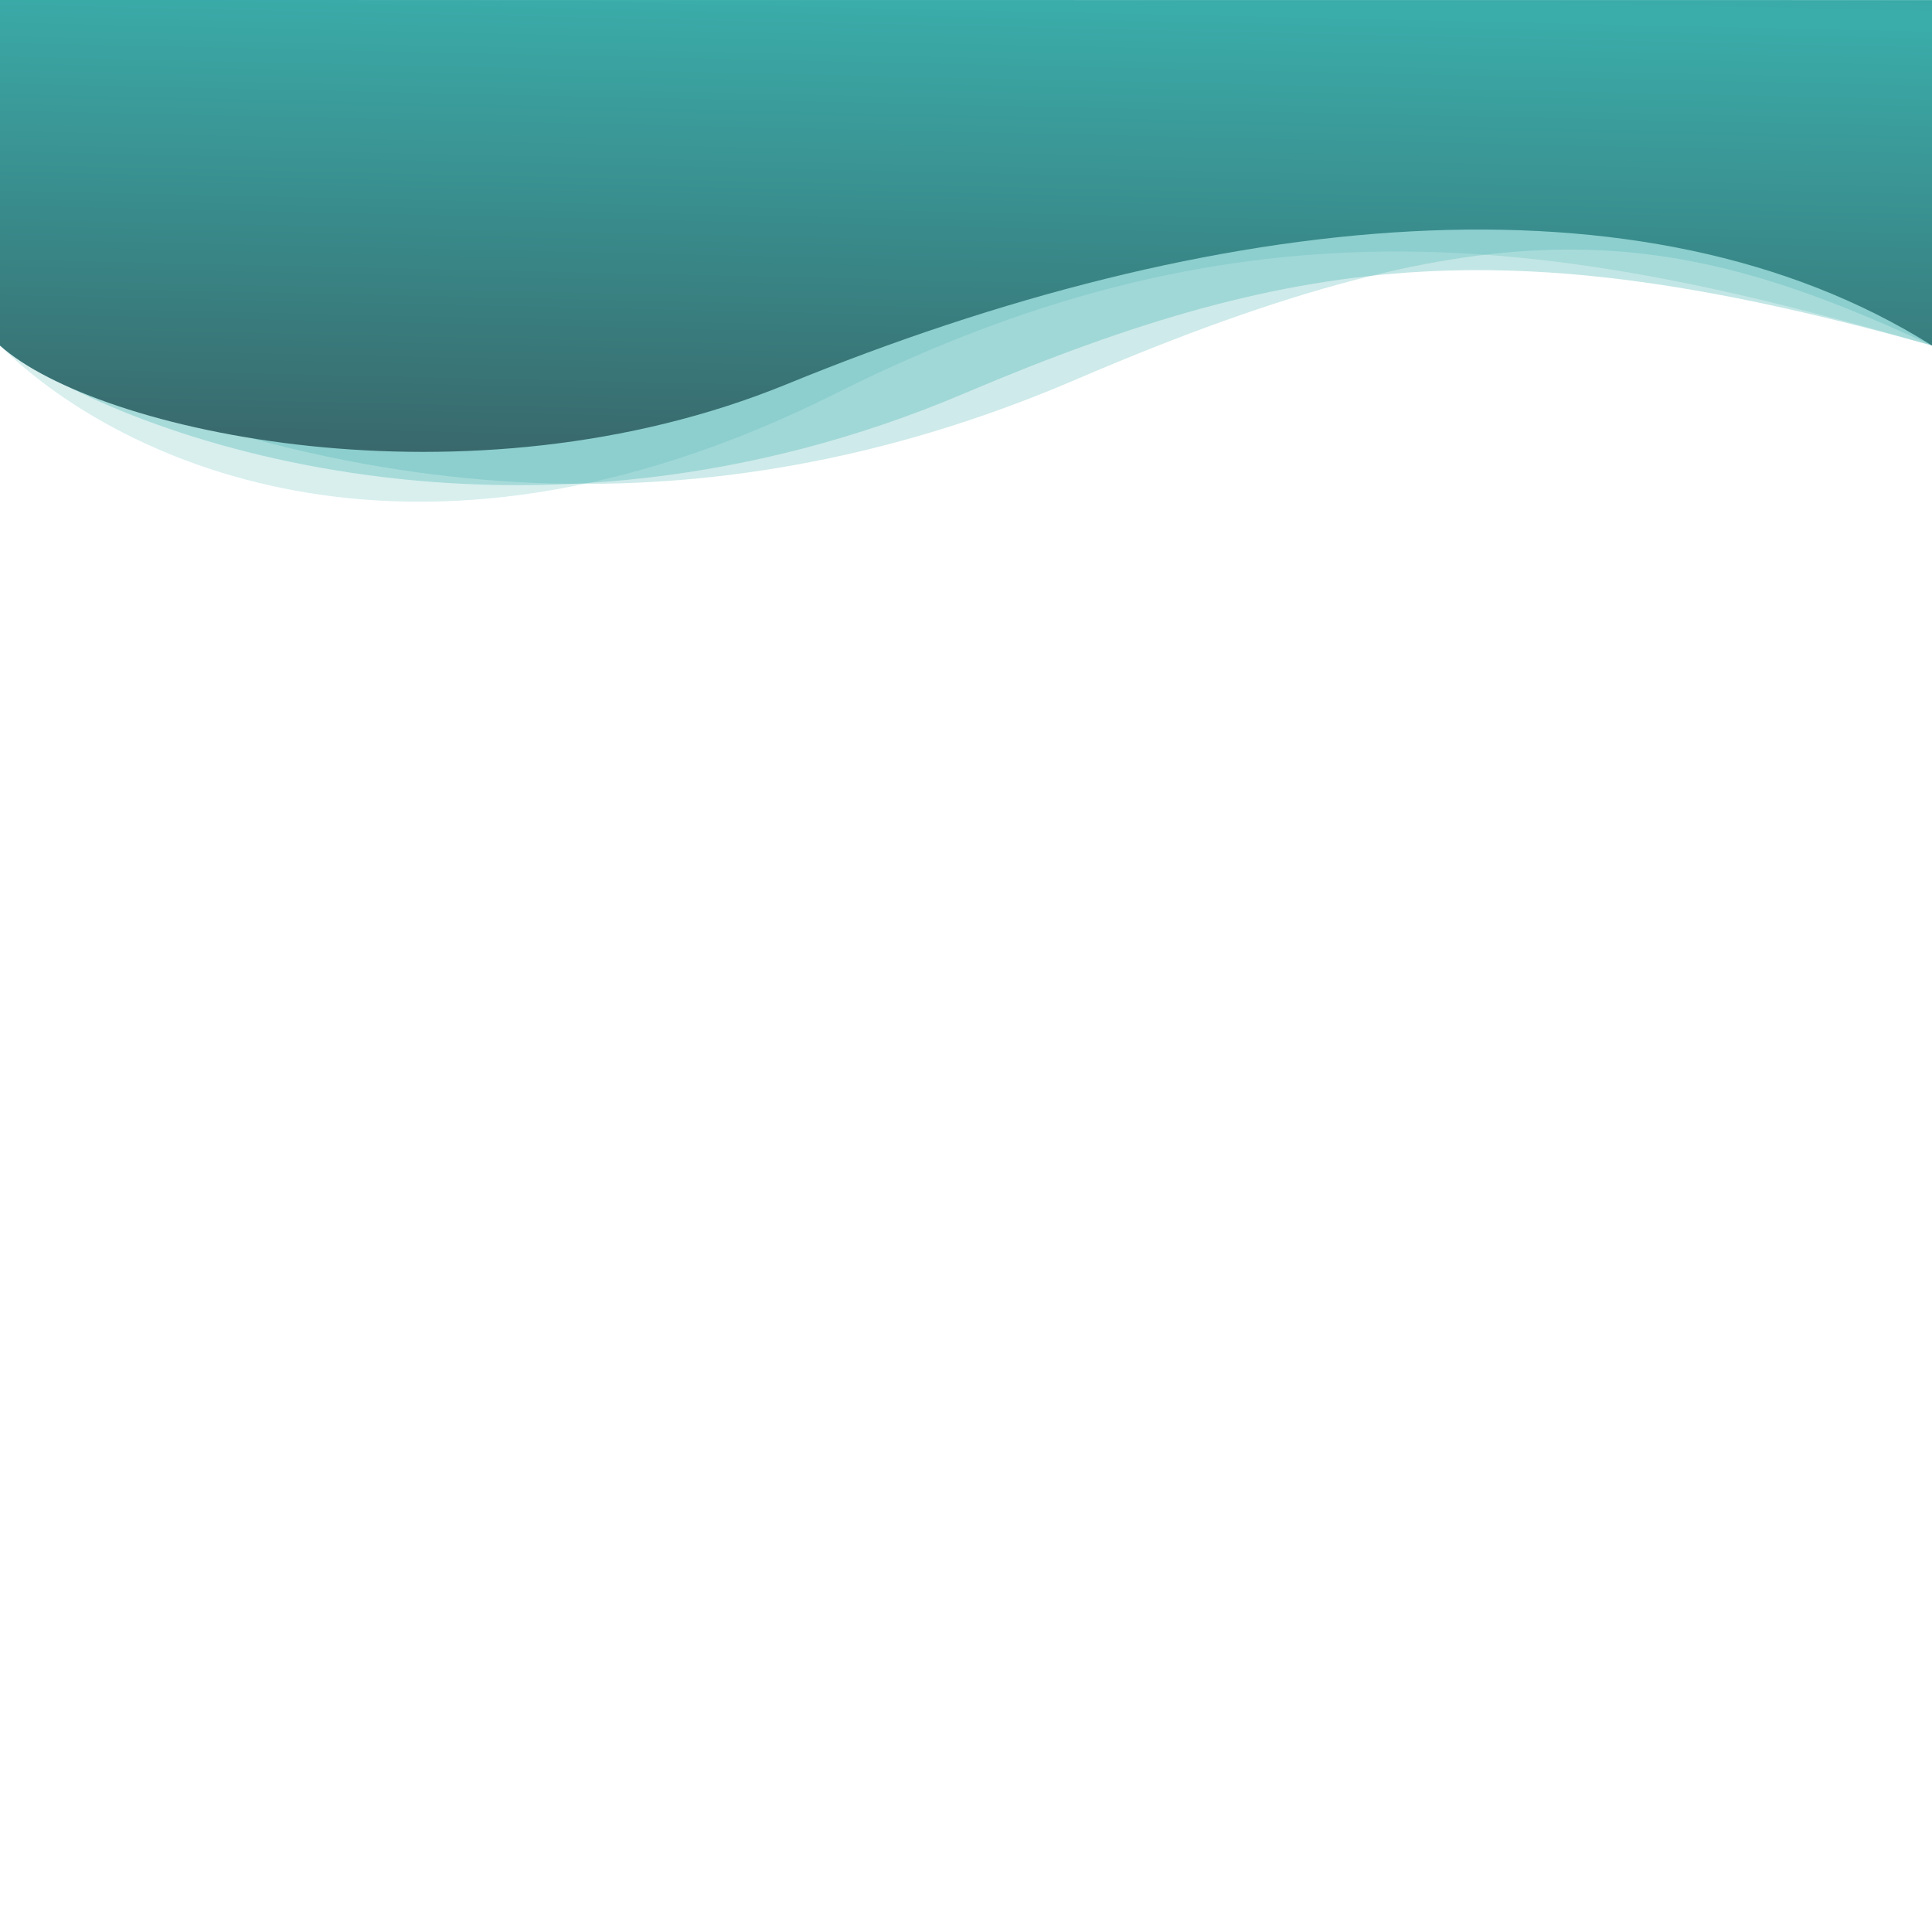
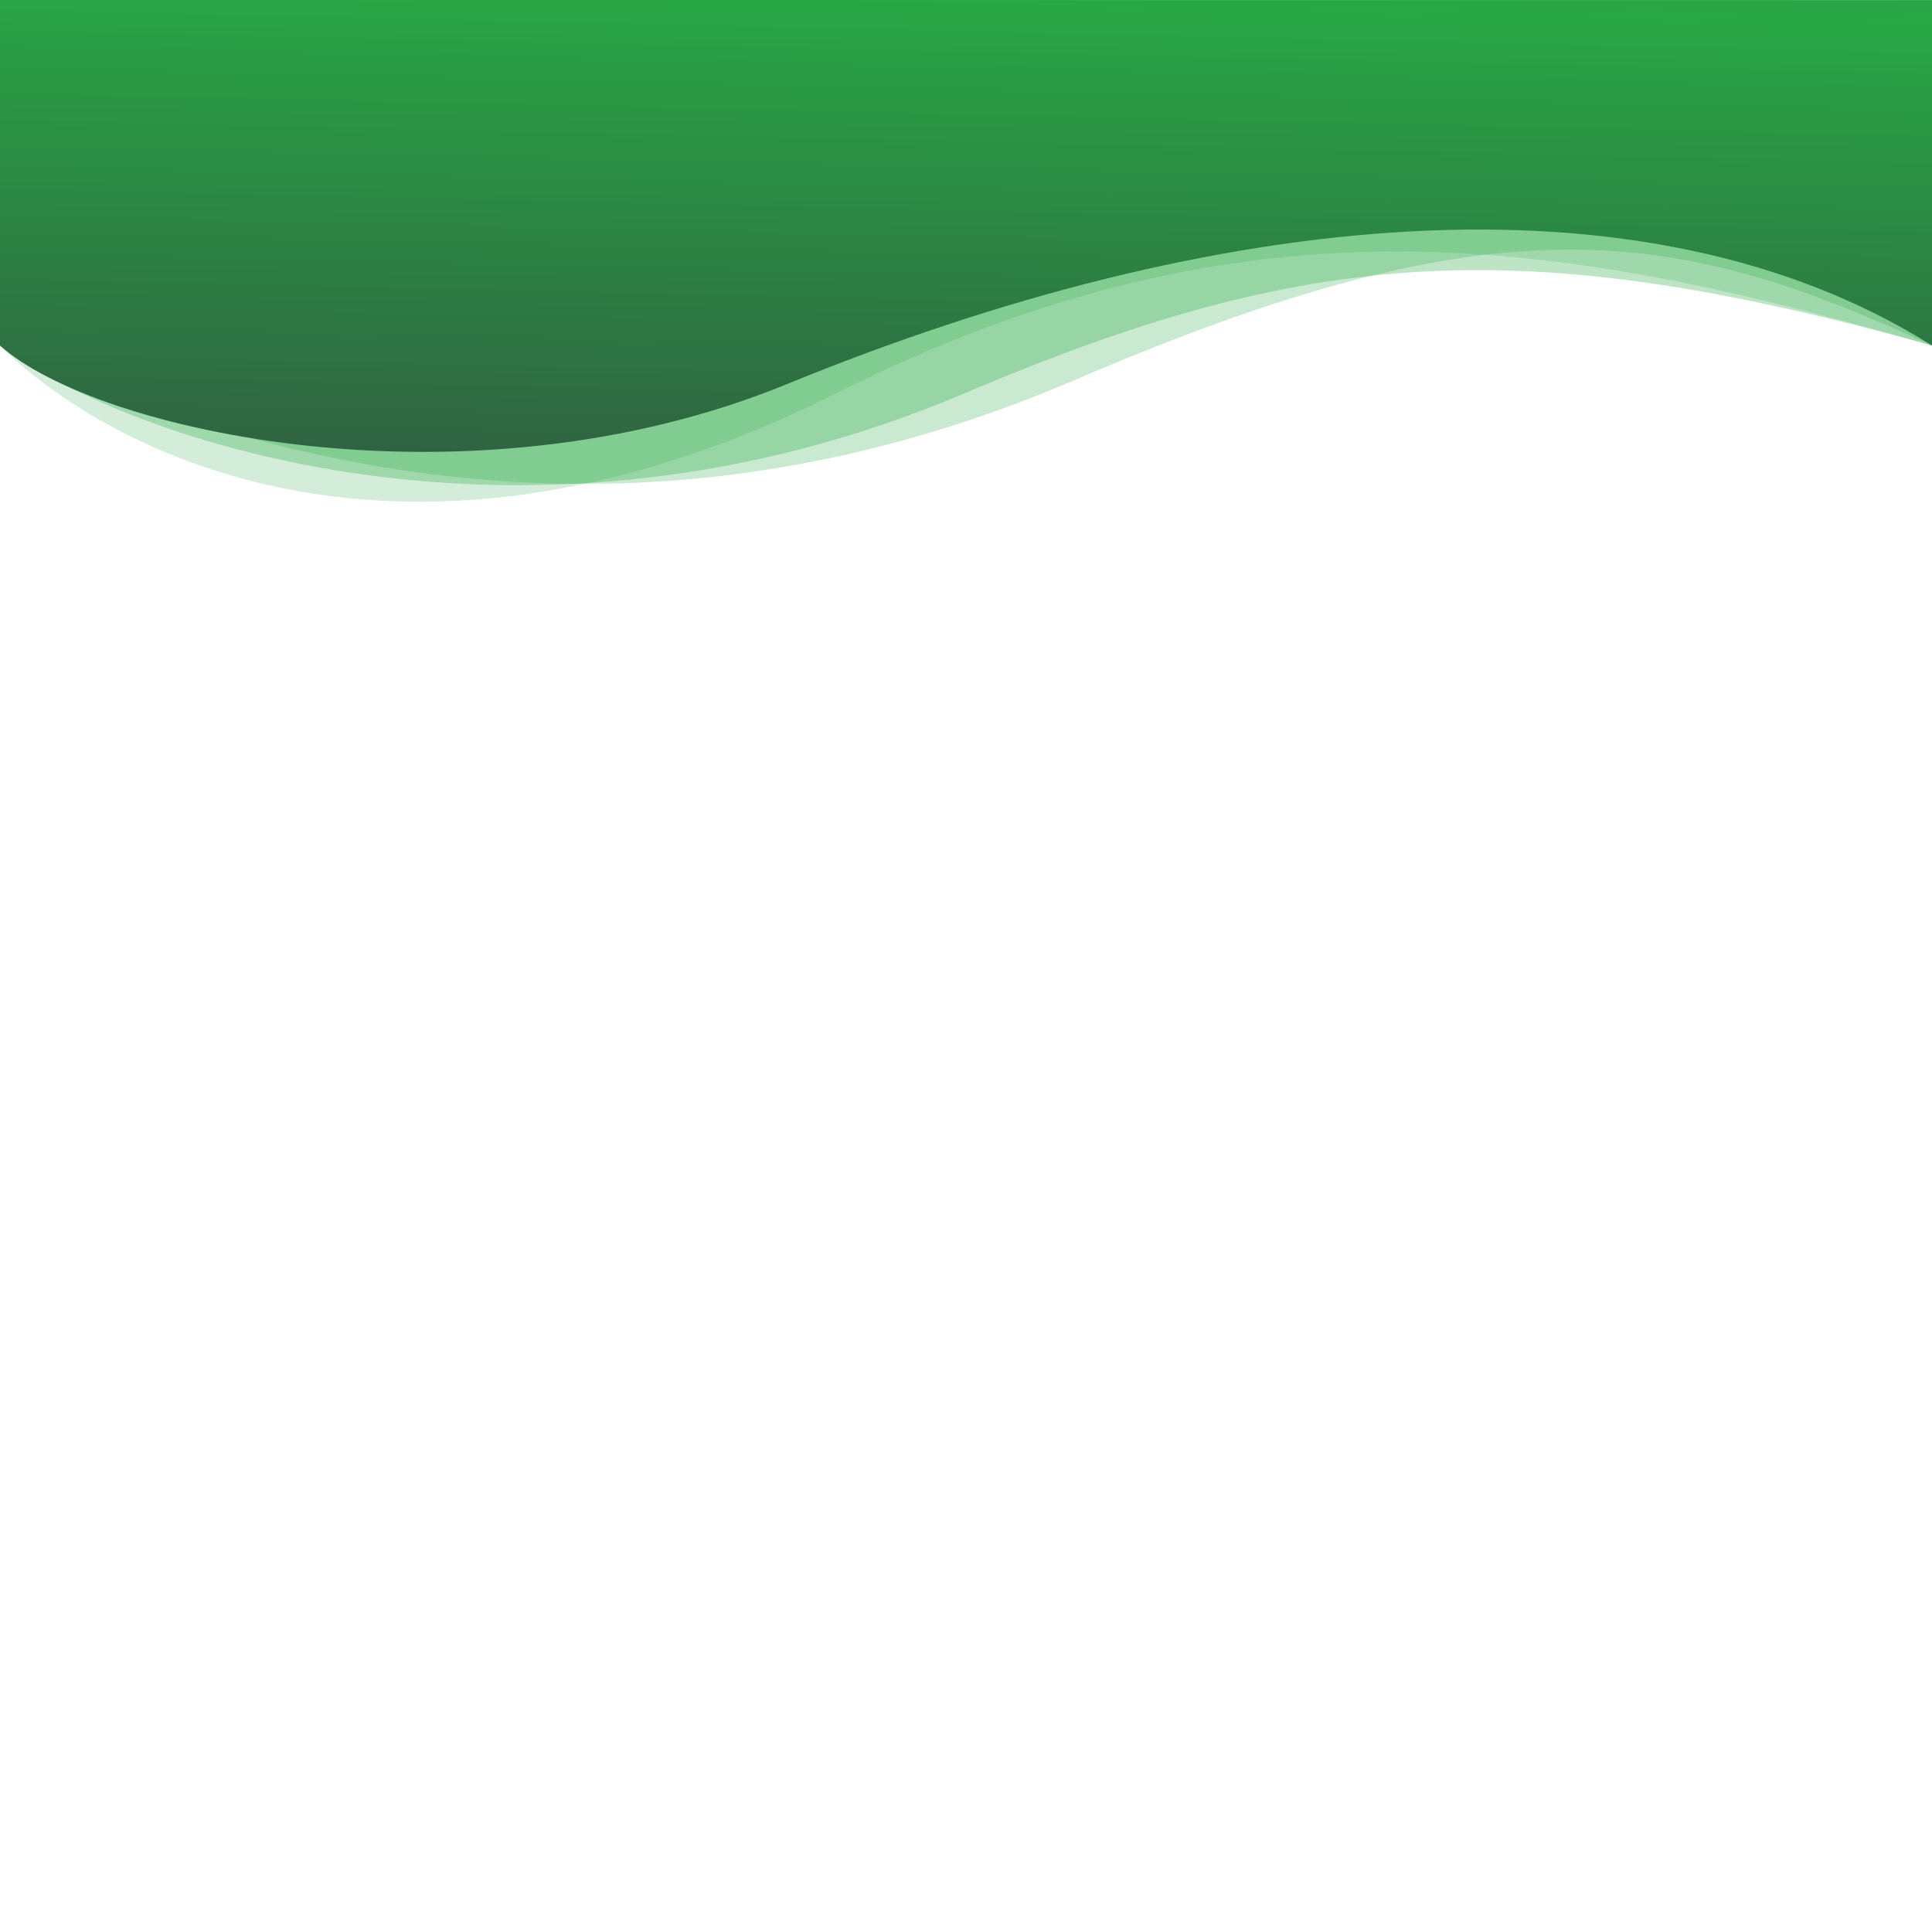
<svg xmlns="http://www.w3.org/2000/svg" version="1.1" id="Waves" x="0px" y="0px" viewBox="0 0 1400 1400" xml:space="preserve">
  <style type="text/css">
- 	.st0{opacity:0.2;fill:#3AADAA;enable-background:new    ;}
- 	.st1{opacity:0.25;fill:#3AADAA;enable-background:new    ;}
- 	.st2{opacity:0.31;fill:#3AADAA;enable-background:new    ;}
+ 	.st0{opacity:0.2;fill:#28A745;enable-background:new    ;}
+ 	.st1{opacity:0.25;fill:#28A745;enable-background:new    ;}
+ 	.st2{opacity:0.31;fill:#28A745;enable-background:new    ;}
	.st3{fill:url(#SVGID_1_);}
</style>
  <path class="st0" d="M1400,250.4c-264-76.2-491.7-117-794.2,34.6C292.3,442.3,77.5,327.5,0,250.4V0l1400,0.1V250.4z" />
  <path class="st1" d="M1400,250.4c-187-86.6-313.7-107-620.1,24.5C548.2,374.4,290.1,385.4,0,250.4V0l1400,0.1V250.4z" />
  <path class="st2" d="M1400,250.4c-299.1-83.6-453.1-70.7-701.1,34.6C383.7,419.1,94.2,320.6,0,250.4V0l0,0l1400,0.1V250.4z" />
  <linearGradient id="SVGID_1_" gradientUnits="userSpaceOnUse" x1="715.523" y1="1143.26" x2="690.407" y2="16.379" gradientTransform="matrix(1 0 0 -1 0 572)">
-     <stop offset="0" style="stop-color:#383E45" />
-     <stop offset="0.507" style="stop-color:#3AADAA" />
-     <stop offset="0.99" style="stop-color:#383E45" />
+     <stop offset="0" style="stop-color:#343A40" />
+     <stop offset="0.507" style="stop-color:#28A745" />
+     <stop offset="0.99" style="stop-color:#343A40" />
  </linearGradient>
  <path class="st3" d="M1400,250.4c-208.8-131.2-520.5-98.8-829.9,28C339.4,372.8,69.2,312.7,0,250.4V0l1400,0.1V250.4z" />
</svg>
